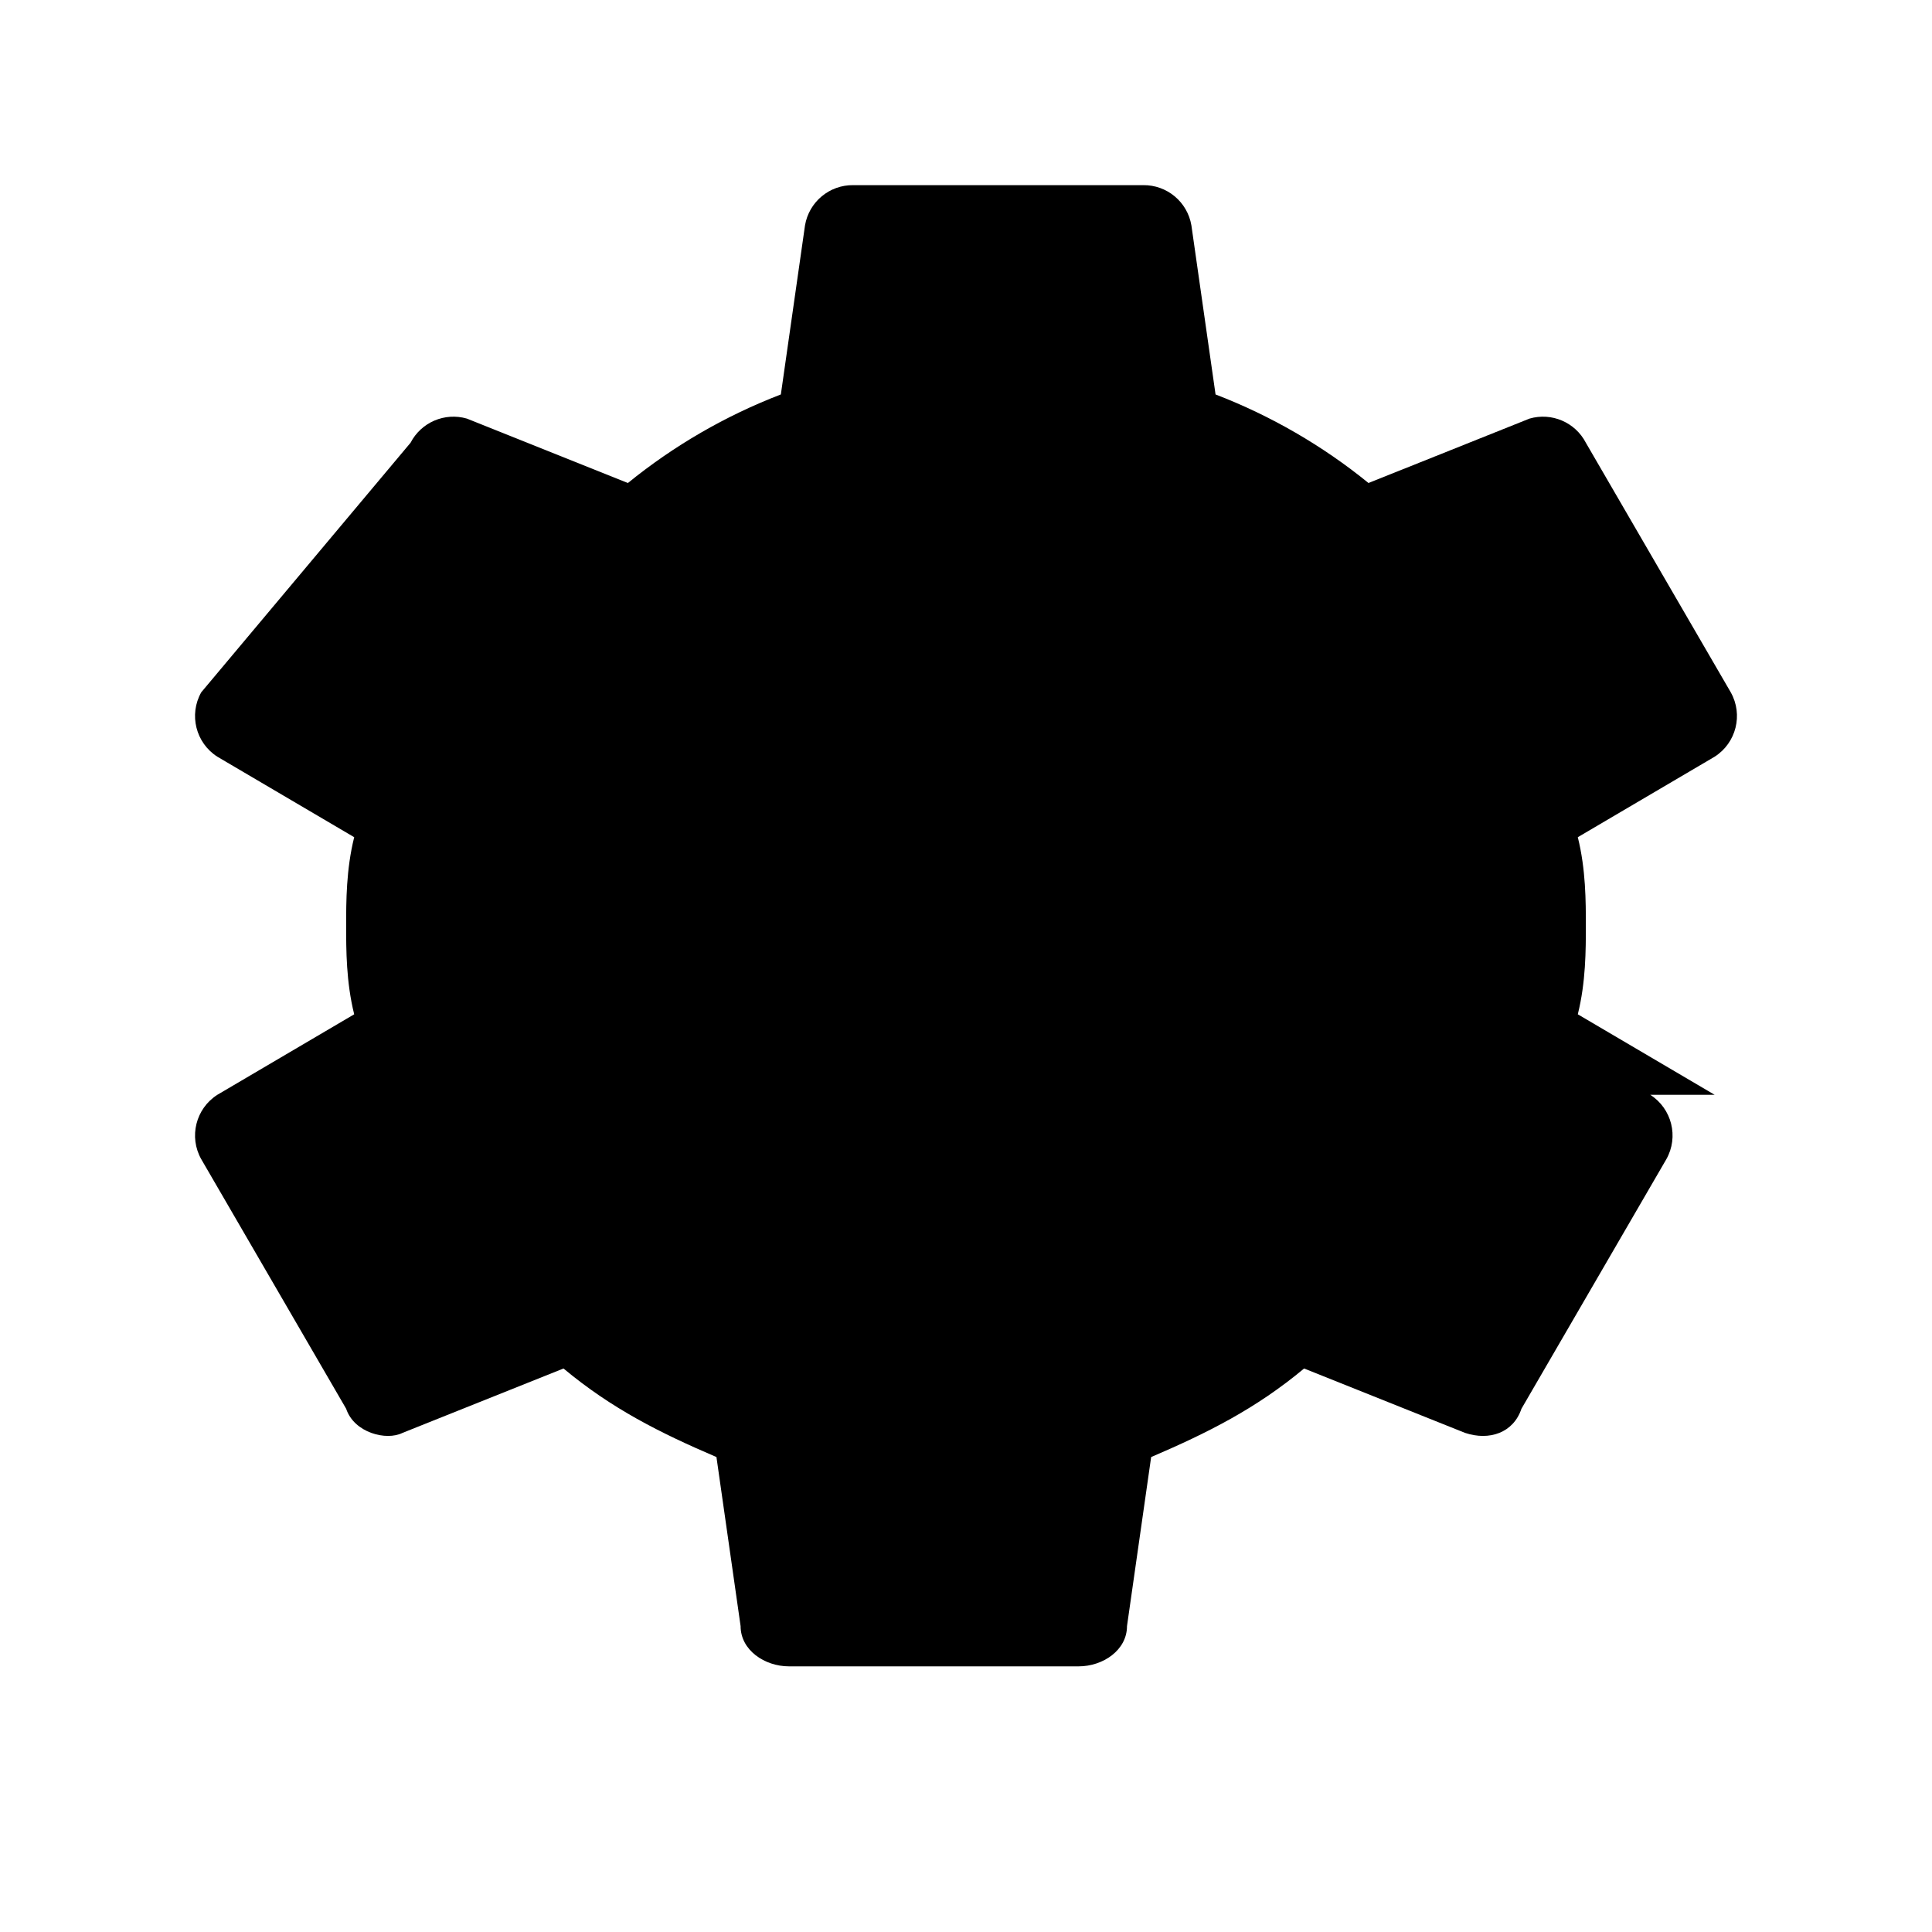
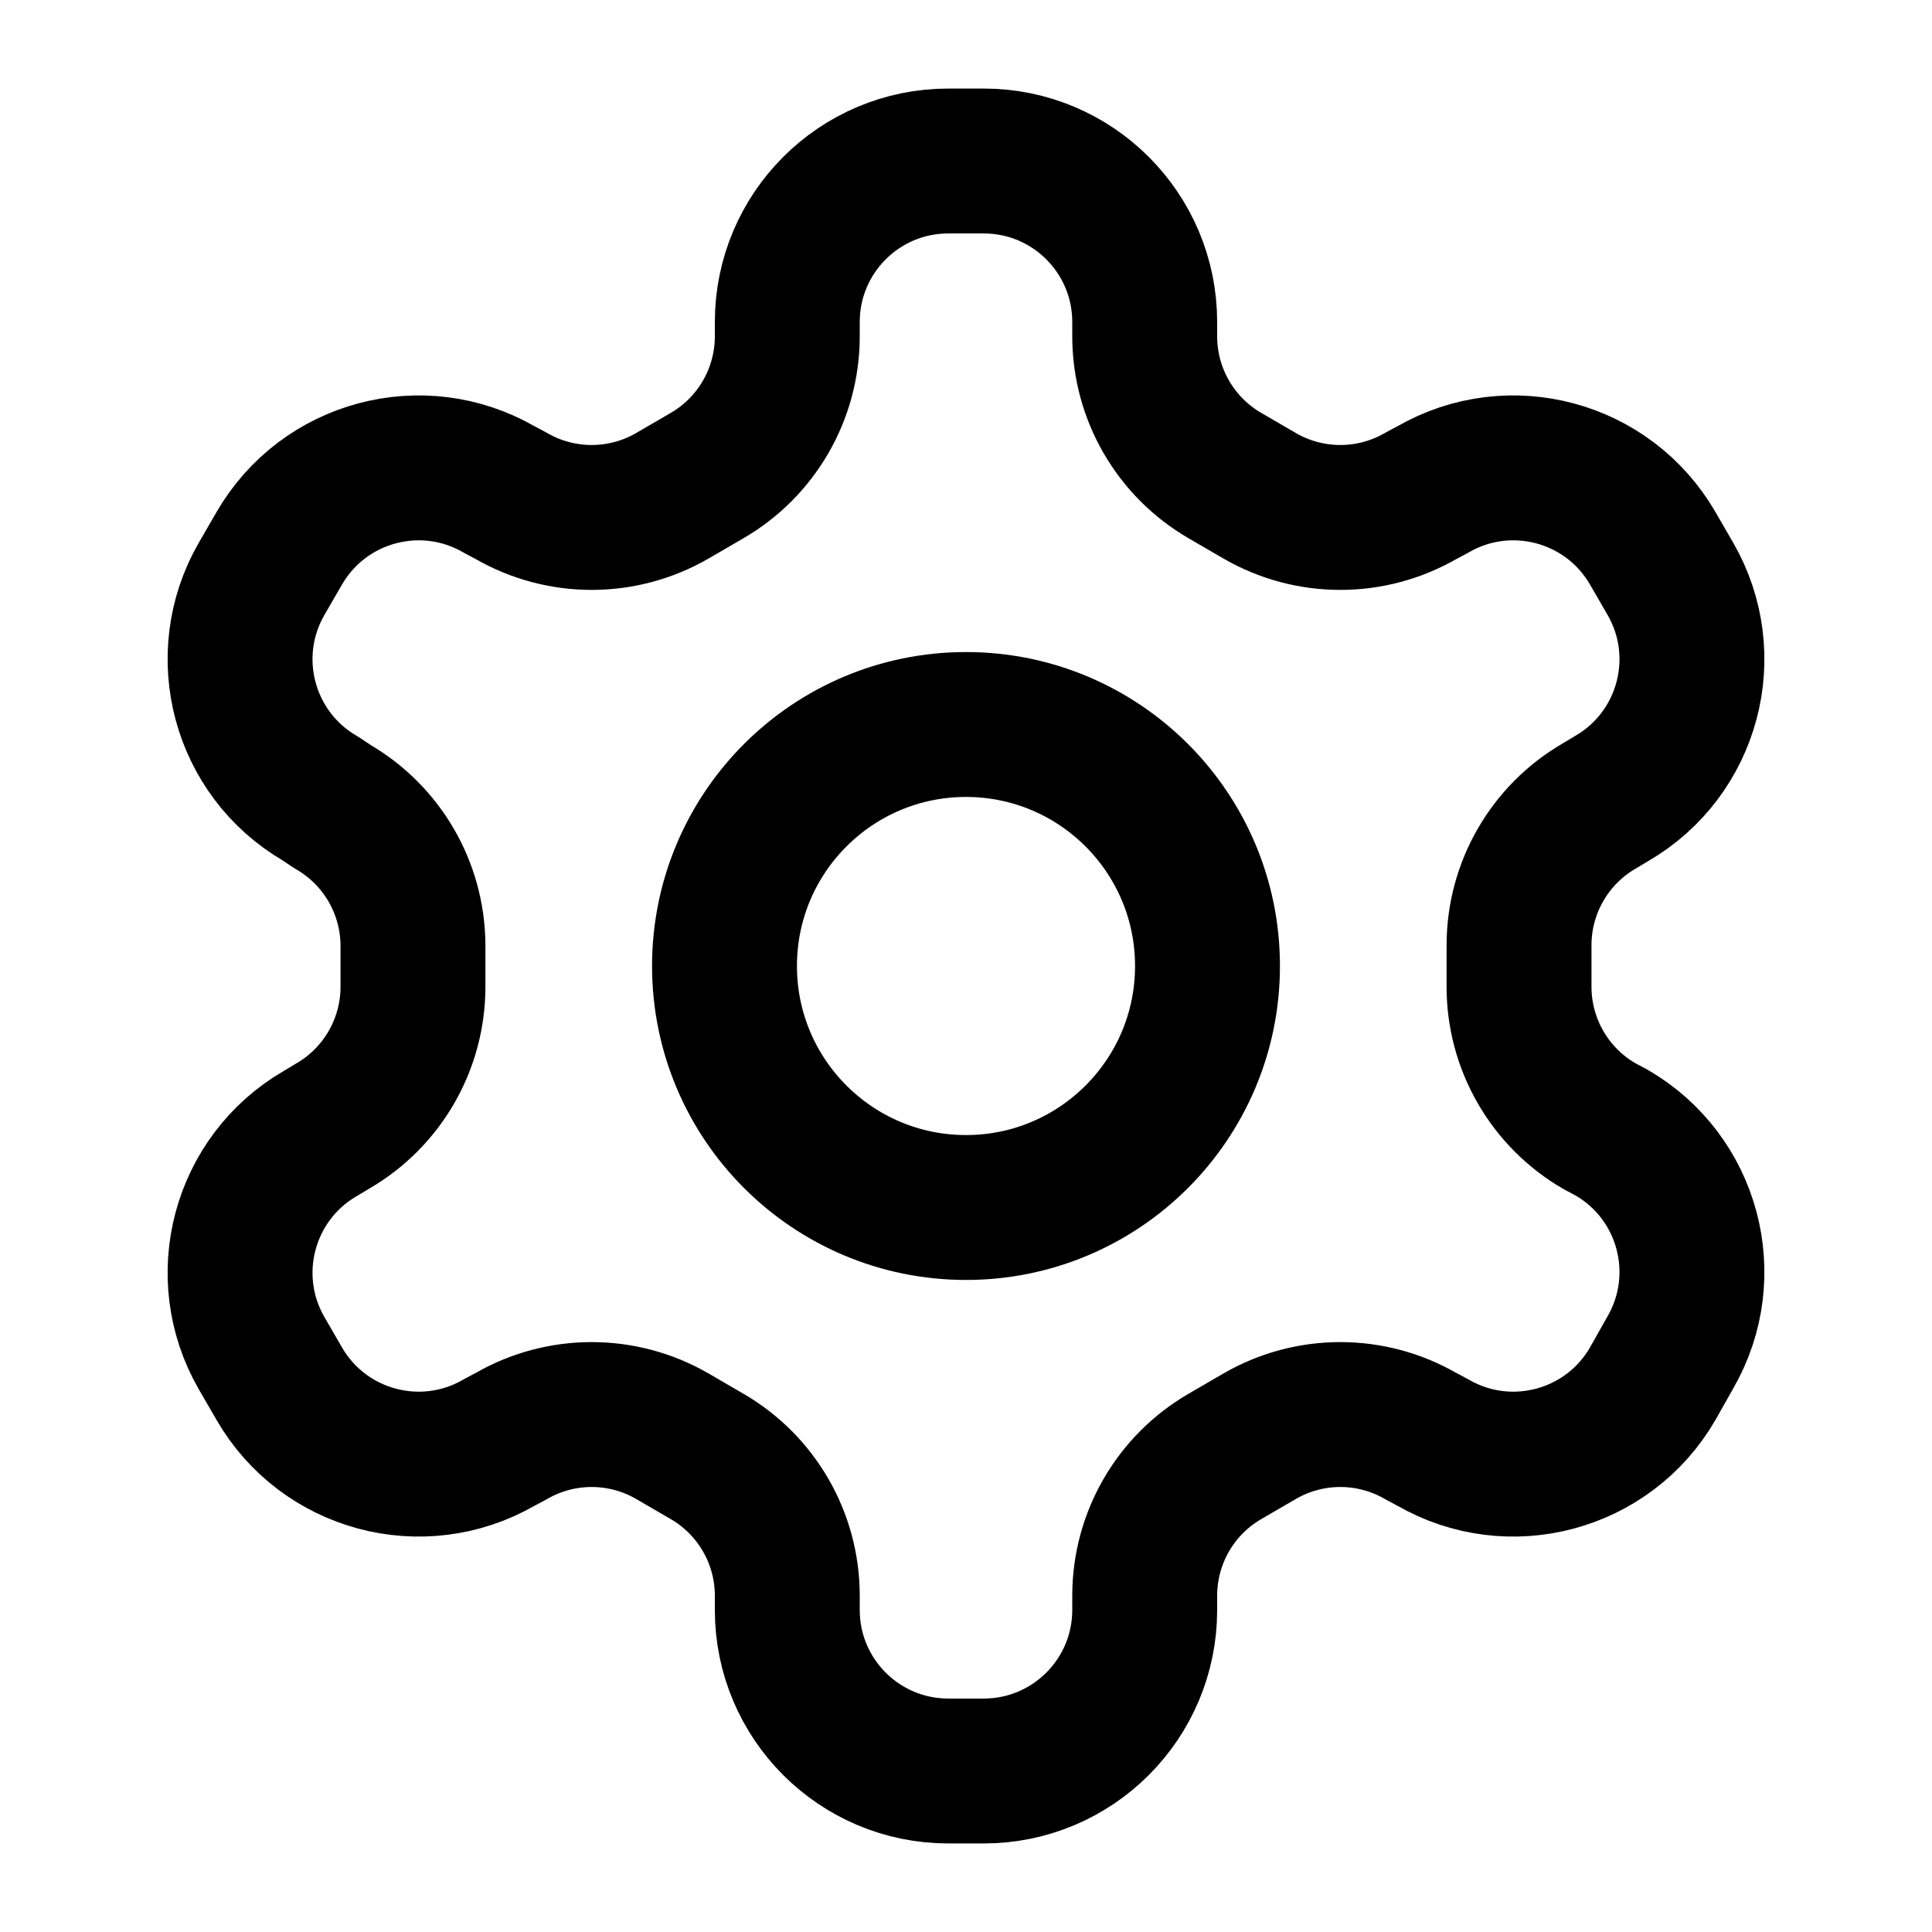
- <svg xmlns="http://www.w3.org/2000/svg" viewBox="0 0 24 24">
-   <path d="M12 8.5a3.5 3.5 0 1 0 0 7 3.5 3.5 0 0 0 0-7Zm0 5.5a2 2 0 1 1 0-4 2 2 0 0 1 0 4Z" />
-   <path d="m21.3 13.6-1.7-1c.1-.4.1-.8.1-1.1s0-.7-.1-1.1l1.7-1a.6.6 0 0 0 .2-.8l-1.8-3.1a.6.6 0 0 0-.7-.3l-2 .8a7 7 0 0 0-1.9-1.1l-.3-2.1a.6.6 0 0 0-.6-.5h-3.6a.6.6 0 0 0-.6.5l-.3 2.1a7 7 0 0 0-1.9 1.1l-2-.8a.6.6 0 0 0-.7.3L2.5 8.6a.6.6 0 0 0 .2.8l1.7 1c-.1.4-.1.8-.1 1.1s0 .7.1 1.1l-1.7 1a.6.6 0 0 0-.2.8l1.8 3.1c.1.3.5.4.7.3l2-.8c.6.5 1.2.8 1.9 1.1l.3 2.1c0 .3.3.5.6.5h3.6c.3 0 .6-.2.6-.5l.3-2.1c.7-.3 1.3-.6 1.9-1.1l2 .8c.3.1.6 0 .7-.3l1.8-3.1a.6.6 0 0 0-.2-.8Z" />
+ <svg xmlns="http://www.w3.org/2000/svg" viewBox="0 0 24 24" fill="none" stroke="#000" stroke-width="1.8" stroke-linecap="round" stroke-linejoin="round">
+   <path d="M12.22 2h-.44a2 2 0 0 0-2 2v.18a2 2 0 0 1-1 1.73l-.43.25a2 2 0 0 1-2 0l-.15-.08a2 2 0 0 0-2.73.73l-.22.38a2 2 0 0 0 .73 2.73l.15.1a2 2 0 0 1 1 1.72v.51a2 2 0 0 1-1 1.74l-.15.09a2 2 0 0 0-.73 2.73l.22.38a2 2 0 0 0 2.73.73l.15-.08a2 2 0 0 1 2 0l.43.25a2 2 0 0 1 1 1.73V20a2 2 0 0 0 2 2h.44a2 2 0 0 0 2-2v-.18a2 2 0 0 1 1-1.73l.43-.25a2 2 0 0 1 2 0l.15.08a2 2 0 0 0 2.73-.73l.22-.39a2 2 0 0 0-.73-2.73l-.15-.08a2 2 0 0 1-1-1.74v-.5a2 2 0 0 1 1-1.74l.15-.09a2 2 0 0 0 .73-2.73l-.22-.38a2 2 0 0 0-2.73-.73l-.15.08a2 2 0 0 1-2 0l-.43-.25a2 2 0 0 1-1-1.73V4a2 2 0 0 0-2-2z" />
+   <circle cx="12" cy="12" r="3" />
</svg>
